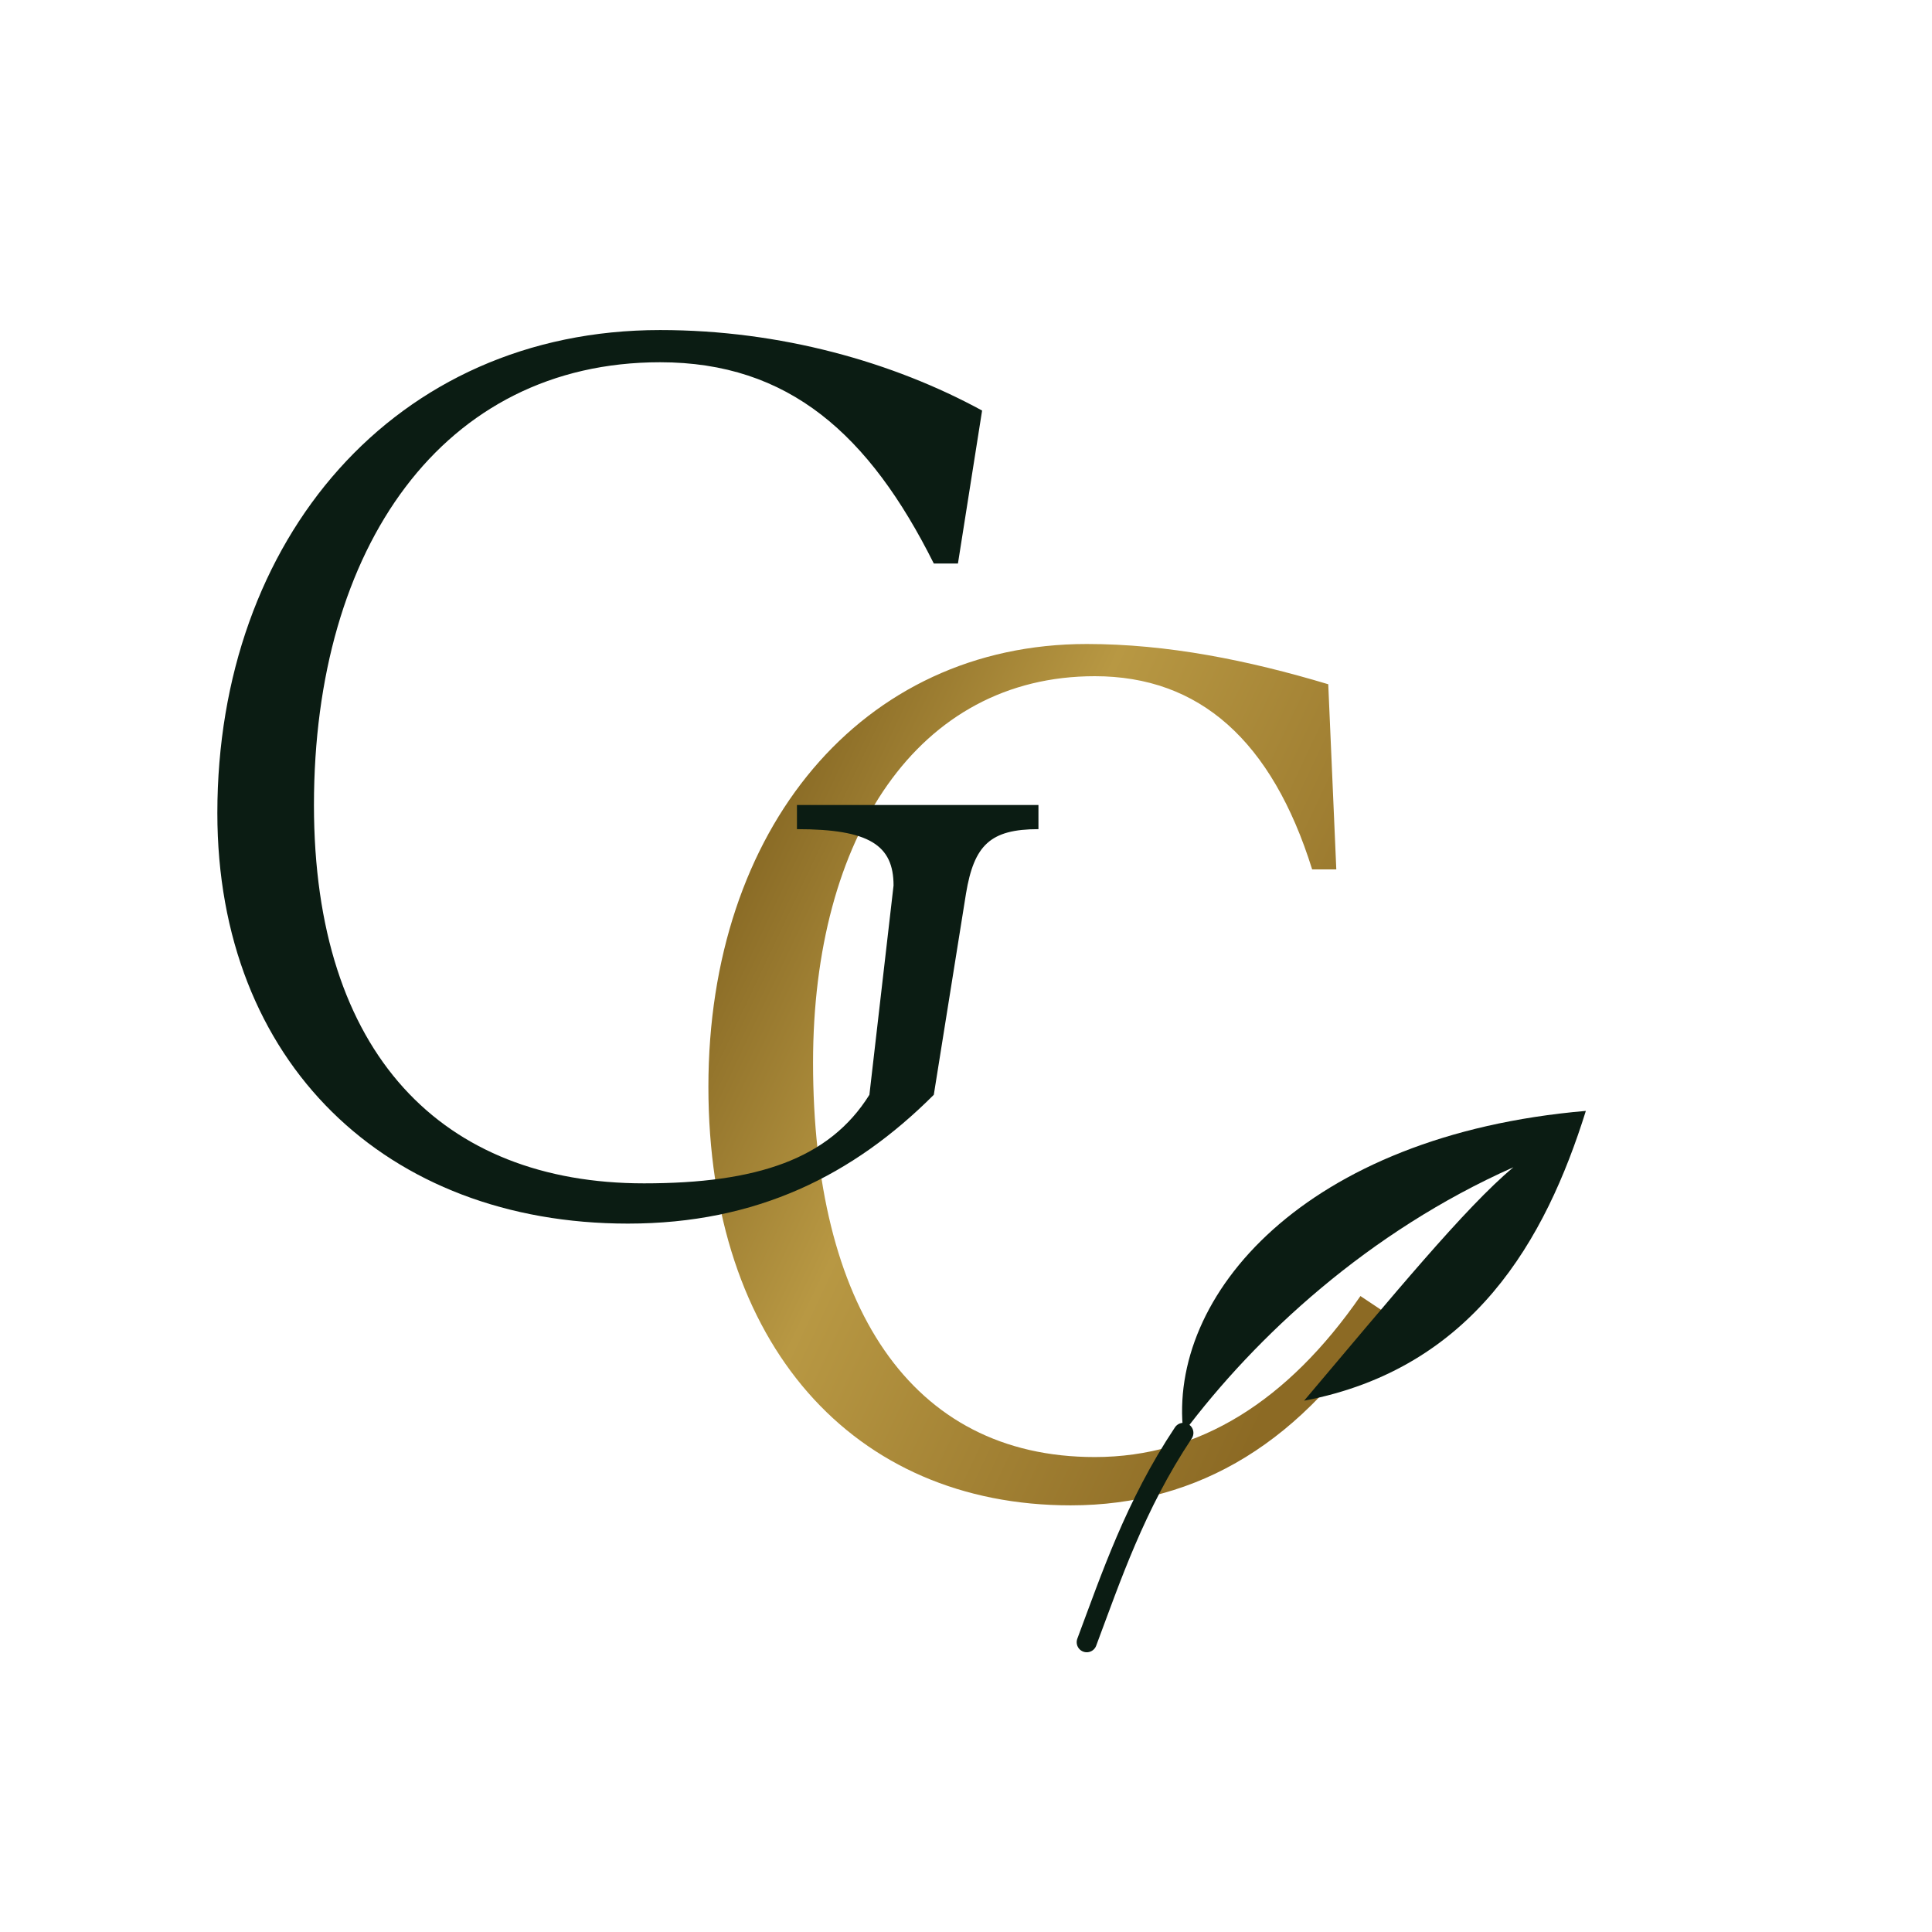
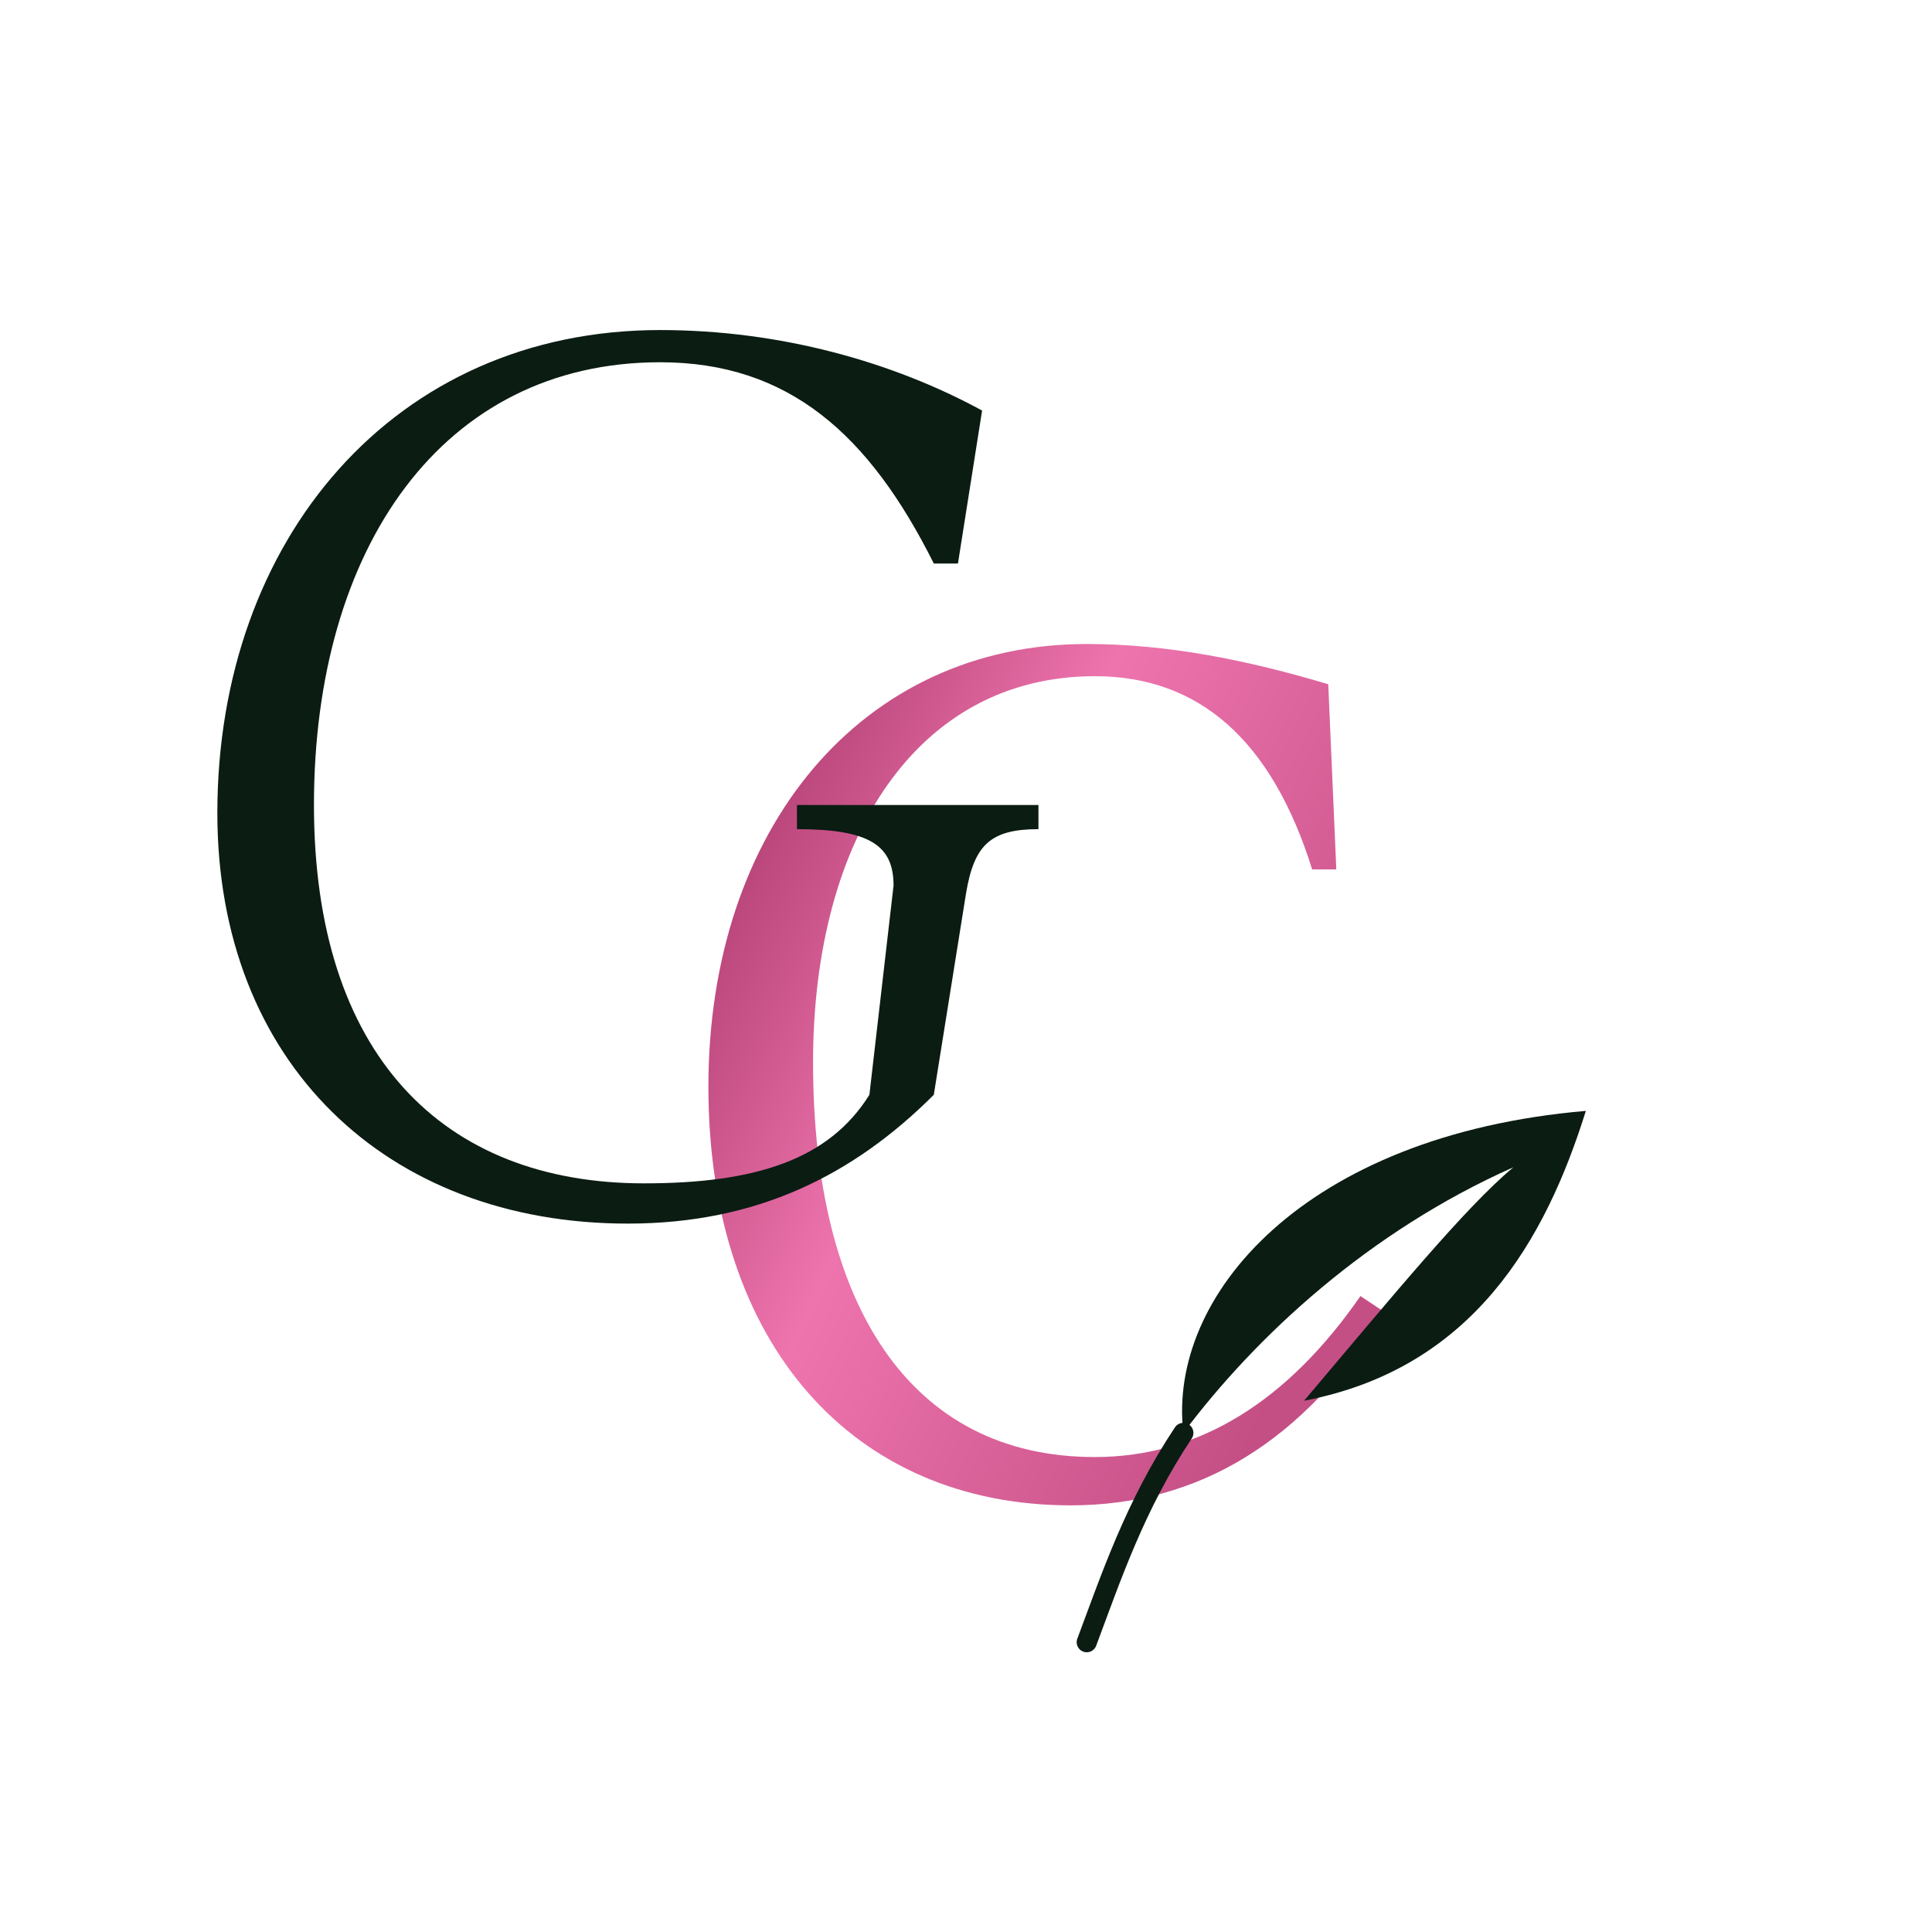
<svg xmlns="http://www.w3.org/2000/svg" viewBox="0 0 240 240">
  <defs>
-     <linearGradient id="gold" x2="1" y2=".6">
-       <stop stop-color="#715316" />
-       <stop offset=".45" stop-color="#b89843" />
-       <stop offset="1" stop-color="#8c6a24" />
+     <linearGradient id="pink" x2="1" y2=".6">
+       <stop stop-color="#9e2e60" />
+       <stop offset=".45" stop-color="#ee74ad" />
+       <stop offset="1" stop-color="#c44f85" />
    </linearGradient>
  </defs>
  <g transform="translate(0 12)">
-     <path fill="url(#gold)" d="M165 73 166 96 163 96C158 80 149 72 136 72 114 72 101 92 101 120 101 150 113 169 136 169 149 169 160 162 169 149L172 151C162 167 149 175 133 175 106 175 88 155 88 123 88 91 107 68 135 68 145 68 155 70 165 73Z" />
+     <path fill="url(#pink)" d="M165 73 166 96 163 96C158 80 149 72 136 72 114 72 101 92 101 120 101 150 113 169 136 169 149 169 160 162 169 149L172 151C162 167 149 175 133 175 106 175 88 155 88 123 88 91 107 68 135 68 145 68 155 70 165 73Z" />
    <path fill="#0b1c13" d="M122 39 119 58 116 58C108 42 98 33 82 33 55 33 39 56 39 88 39 119 55 135 80 135 94 135 103 132 108 124L111 98C111 93 108 91 99 91L99 88 129 88 129 91C123 91 121 93 120 99L116 124C106 134 94 140 78 140 48 140 27 120 27 89 27 55 49 29 82 29 97 29 111 33 122 39Z" />
    <path fill="#0b1c13" d="M147 166C145 149 162 129 197 126 192 142 183 158 162 162 173 149 182 138 188 133 170 141 156 154 147 166Z" />
    <path d="M147 166C141 175 138 184 135 192" fill="none" stroke="#0b1c13" stroke-width="2.5" stroke-linecap="round" />
  </g>
</svg>
